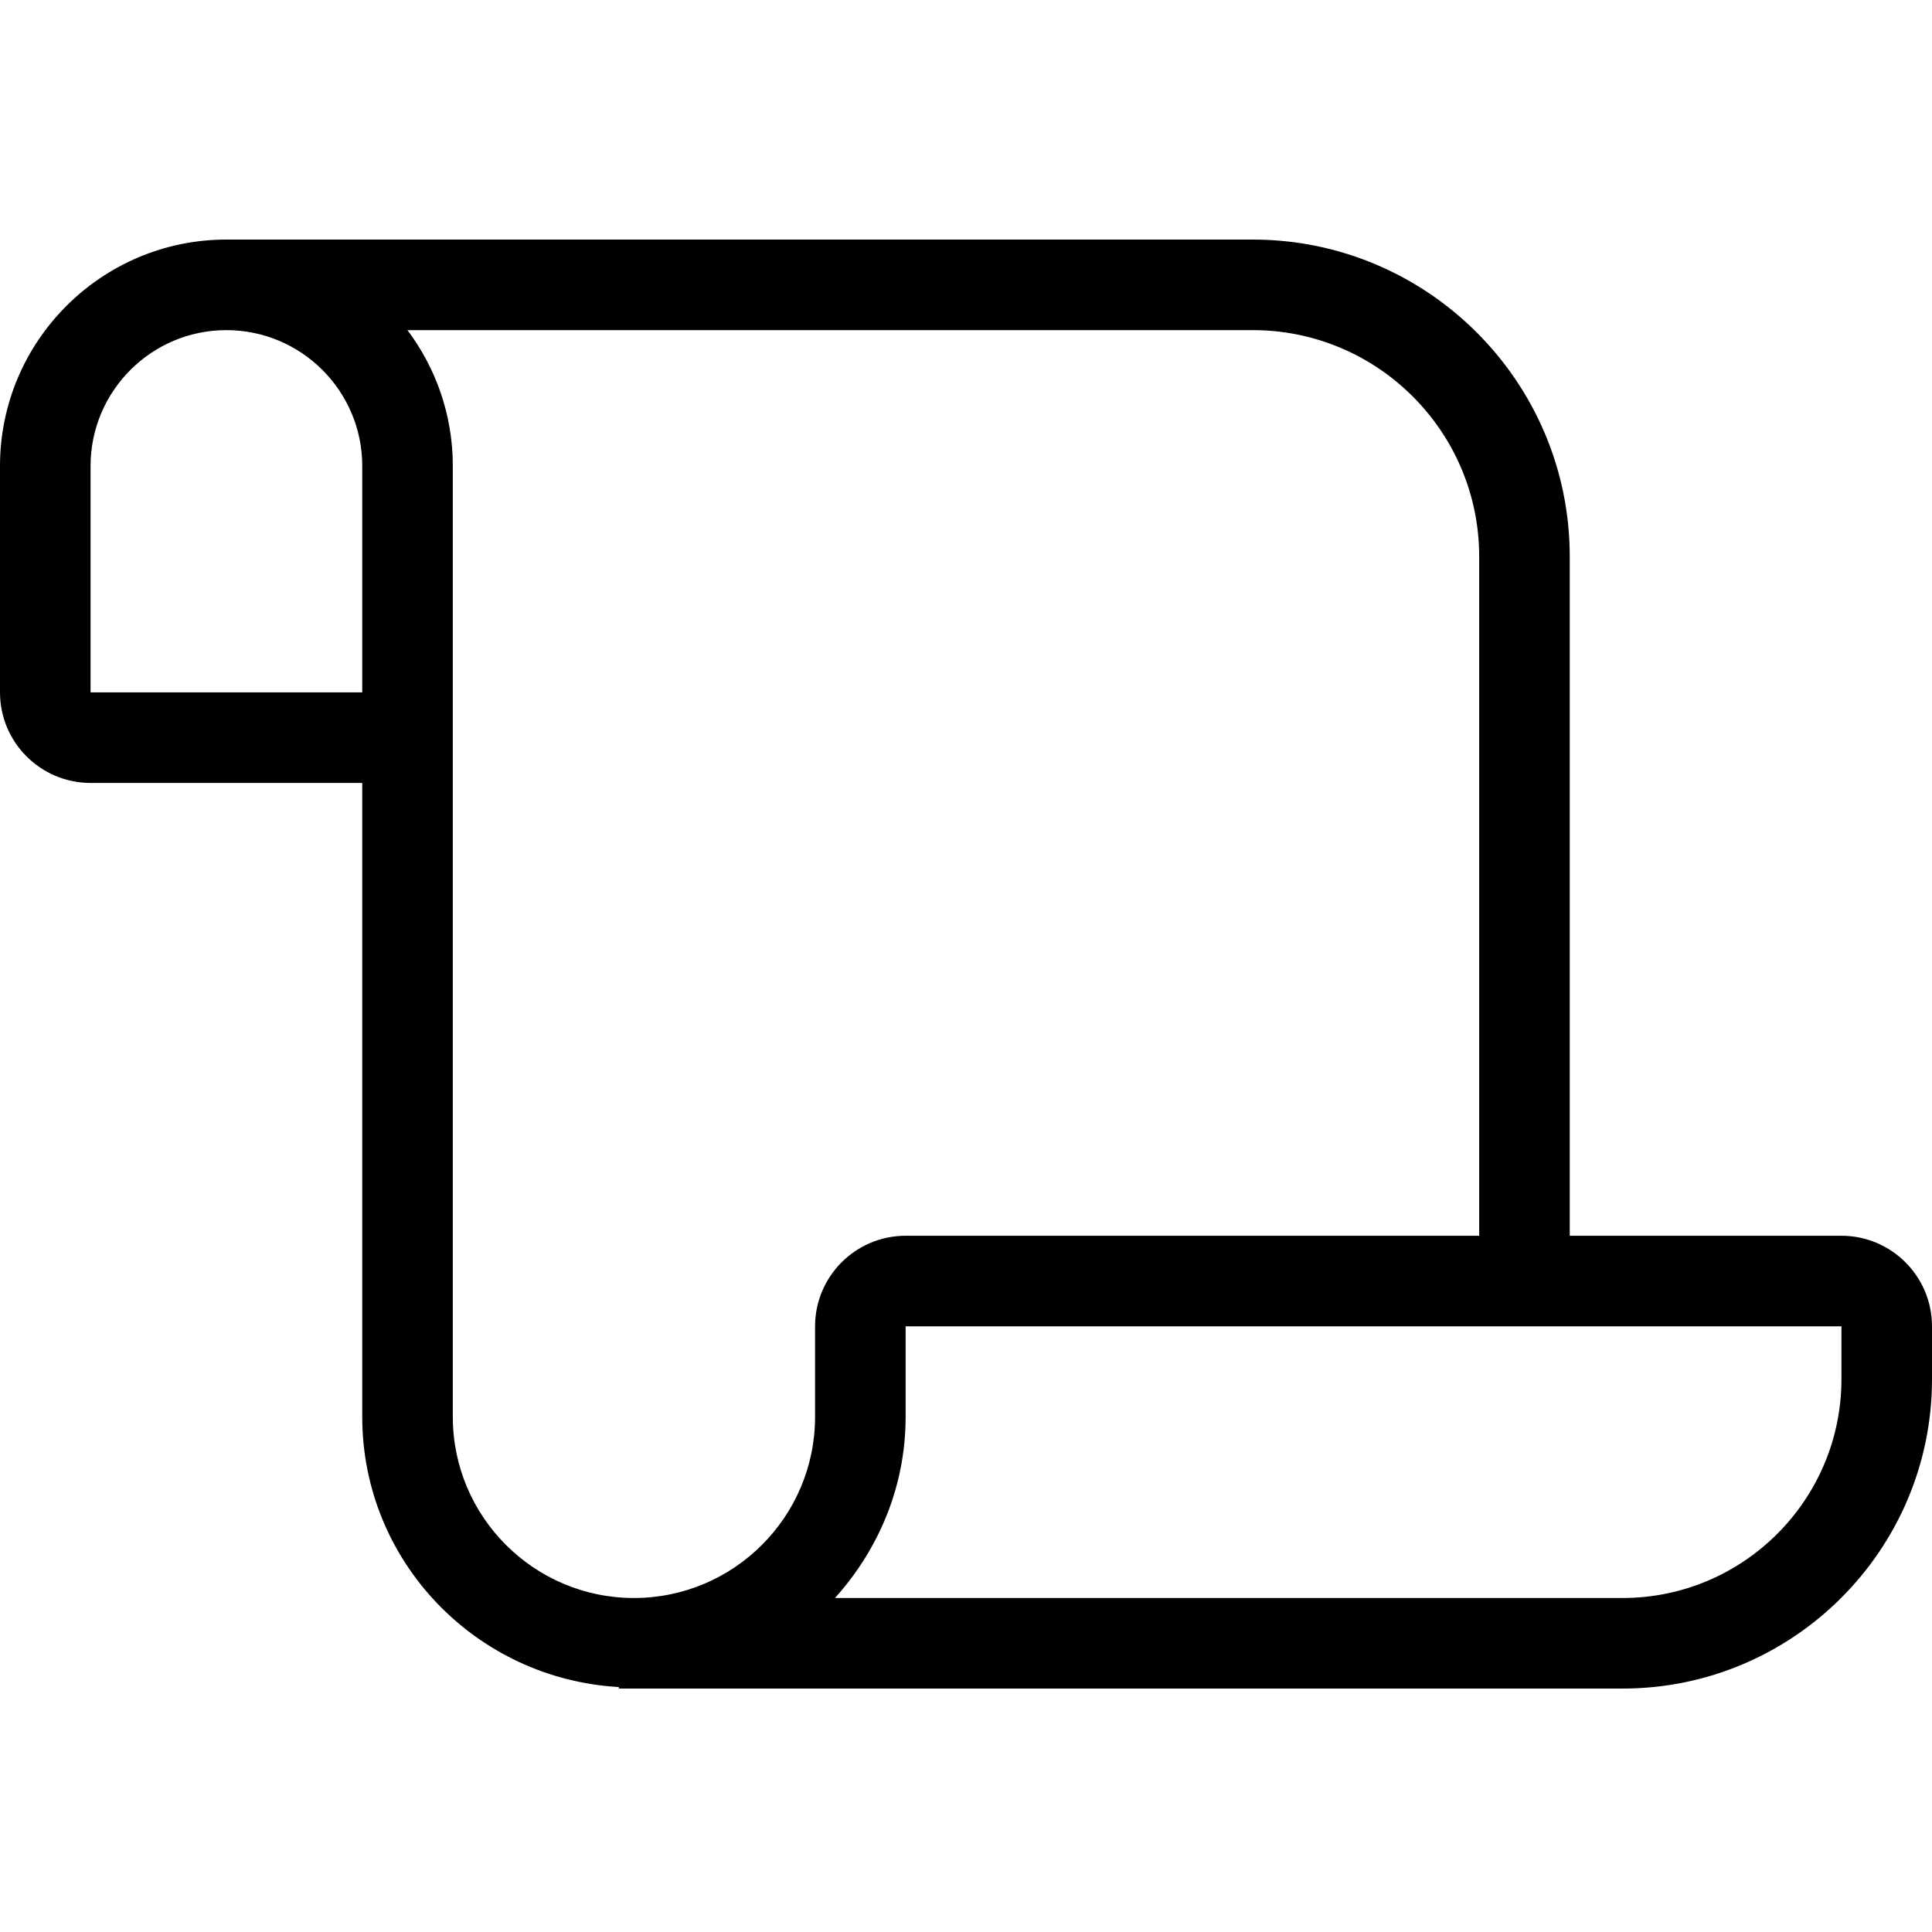
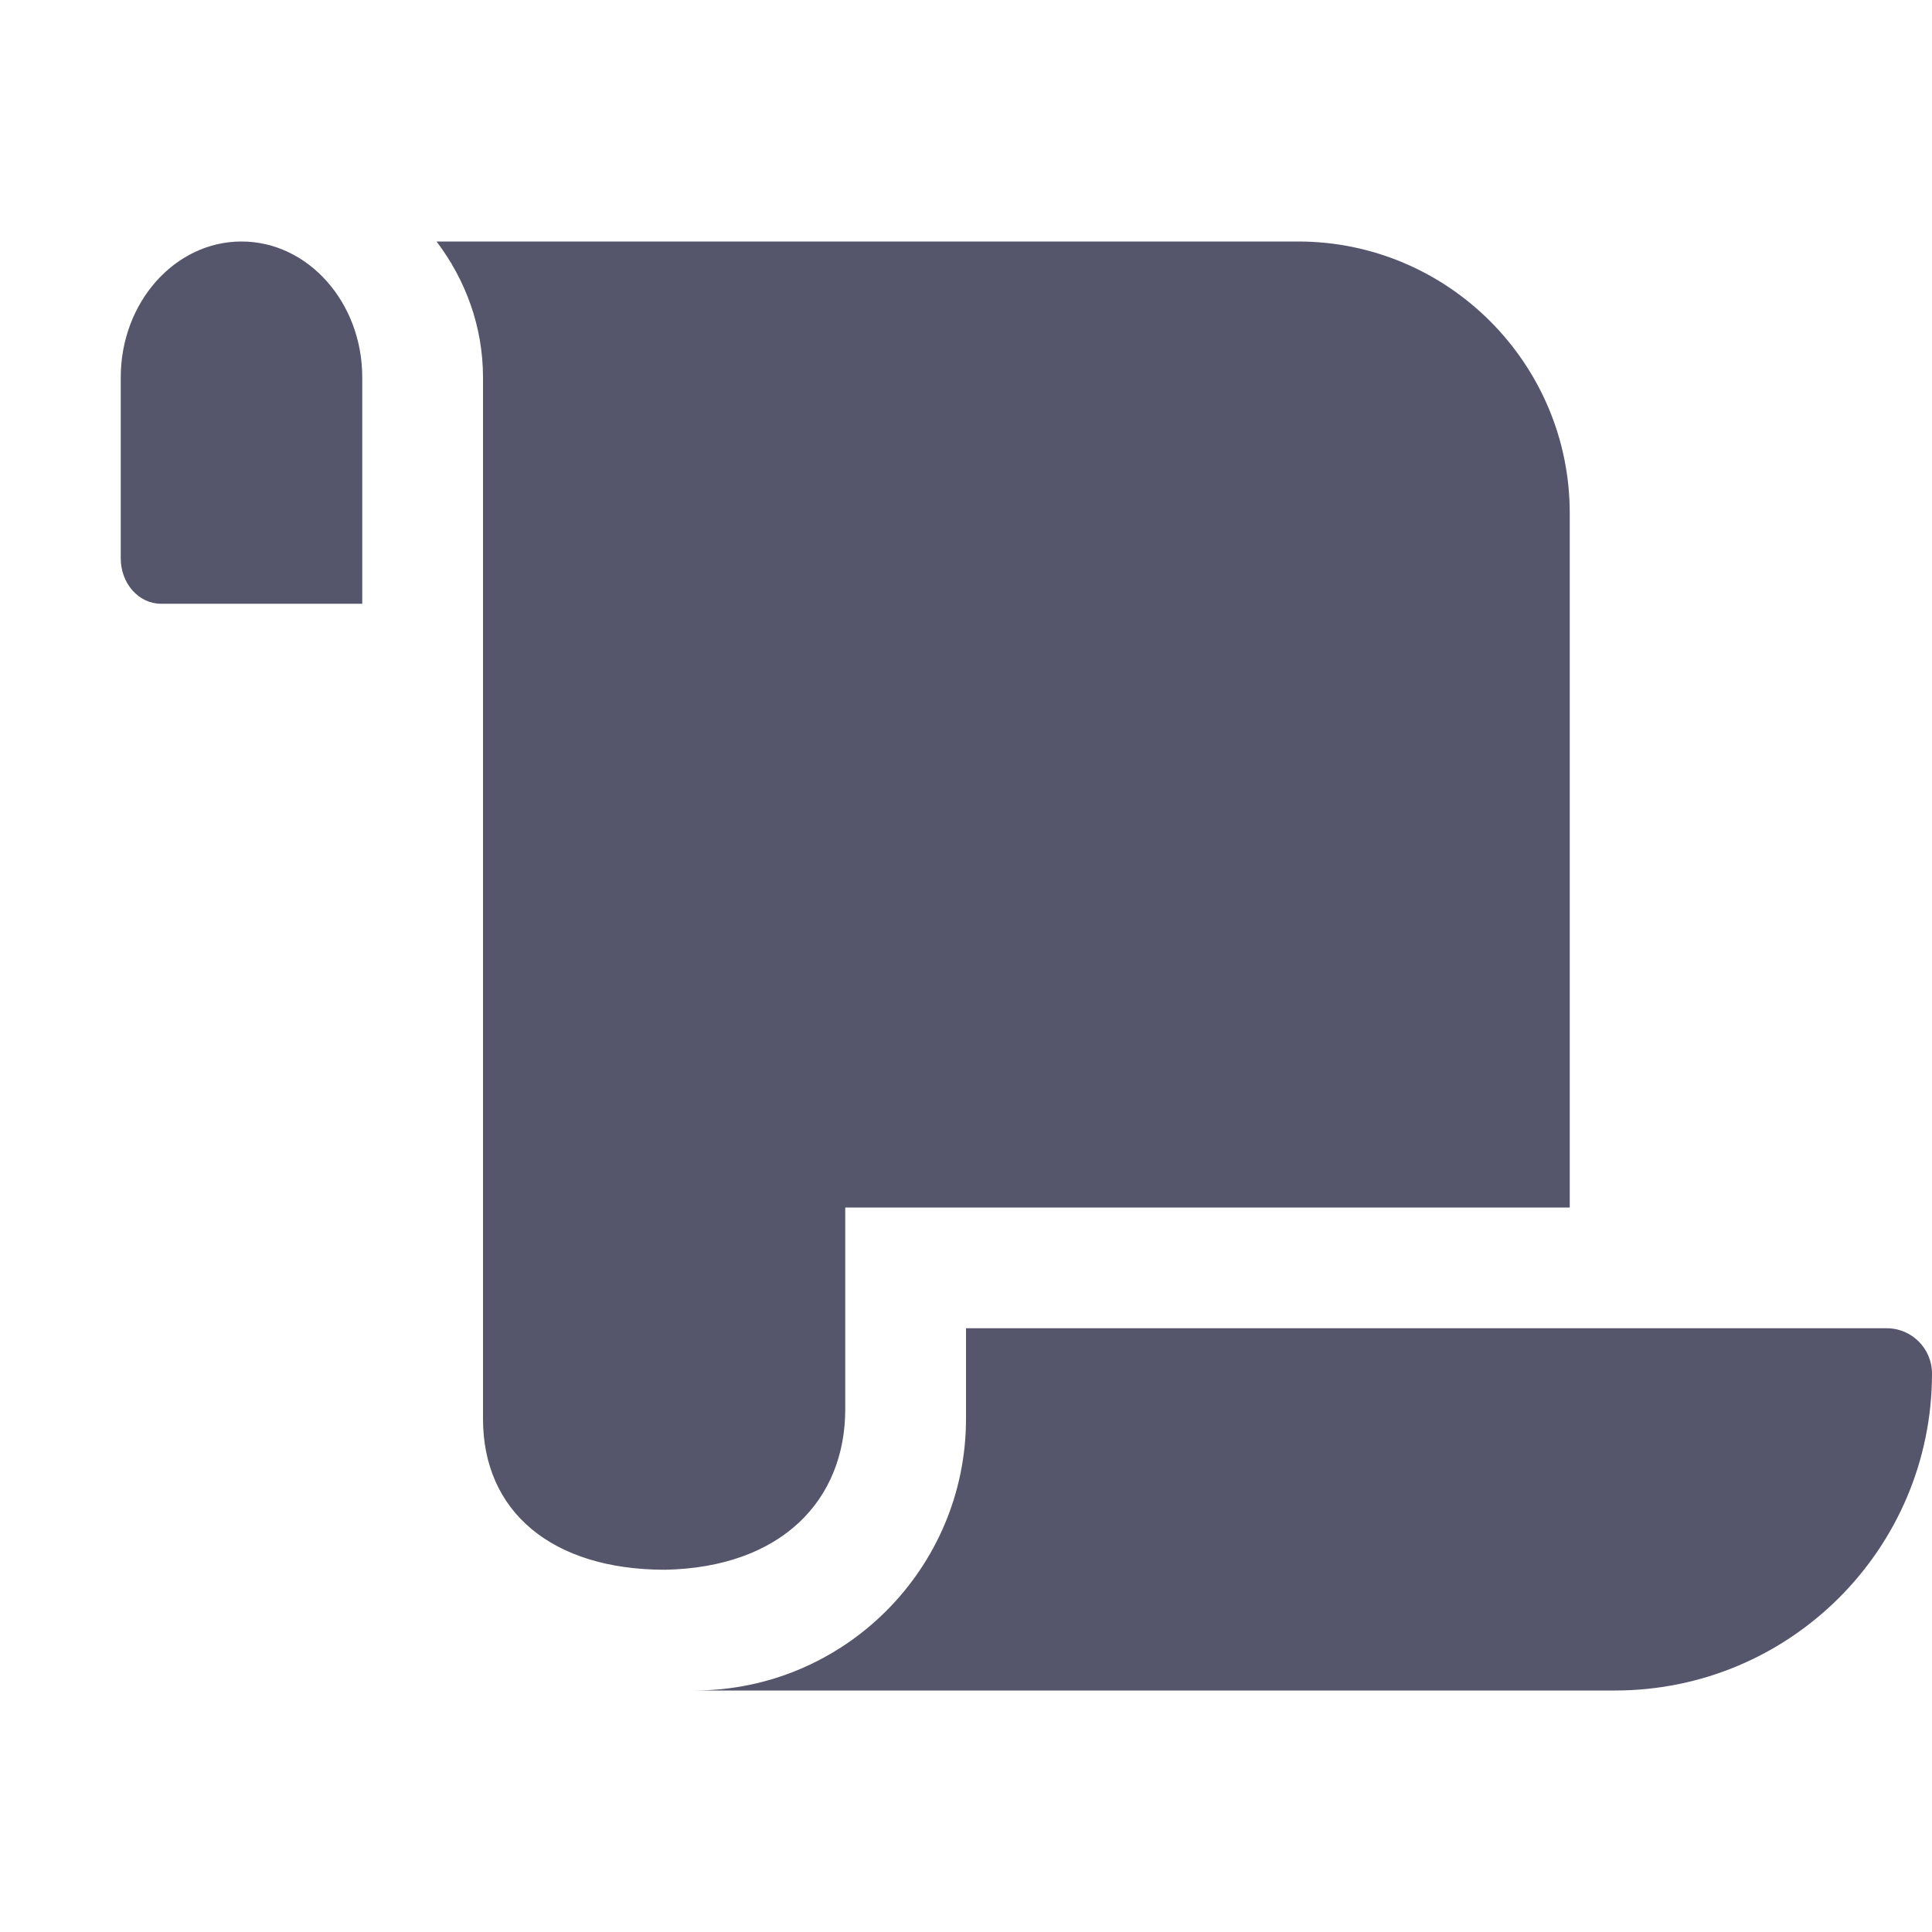
- <svg xmlns="http://www.w3.org/2000/svg" width="128" height="128" version="1.1" viewBox="0 0 128 128">
-   <style type="text/css">.Line{fill:#000000;}</style>
-   <path class="Line" d="m122 81.872h-18v-45c0-11.578-9.422-21-21-21h-68c-8.273 0-15 6.729-15 15v15c0 3.308 2.689 6 6 6h18v42c0 9.583 7.547 17.366 16.999 17.899v0.101h66.5c11.302 0 20.501-9.197 20.501-20.499v-3.501c0-3.308-2.689-6-6-6zm-98-36h-18v-15c0-4.963 4.037-9 9-9 4.963 0 9 4.037 9 9zm30 48c0 6.619-5.385 12-12 12s-12-5.381-12-12v-63c0-3.375-1.119-6.491-3.006-9h56.006c8.273 0 15 6.729 15 15v45h-38c-3.311 0-6 2.692-6 6zm68-2.499c0 7.995-6.504 14.499-14.501 14.499h-52.181c2.878-3.191 4.682-7.372 4.682-12v-6h62z" />
+ <svg xmlns="http://www.w3.org/2000/svg" version="1.1" viewBox="0 0 128 128">
+   <style type="text/css">.Back{fill:#000022;fill-opacity:.667;}</style>
+   <path class="Back" d="m16 16c-4.412 0-8 4.037-8 9v12c0 1.657 1.193 3 2.667 3h13.333v-15c0-4.963-3.588-9-8-9zm40 77.357v-13.357h48v-46c0-9.926-8.074-18-18-18h-57.077c1.903 2.514 3.077 5.61 3.077 9v69c0 6.139 4.552 10 12.071 10 7.668-0.156 11.929-4.575 11.929-10.643zm8-5.357v6c0 9.924-8.074 18-18 18h61c11.599 0 21-9.401 21-21 0-1.657-1.343-3-3-3z" />
</svg>
